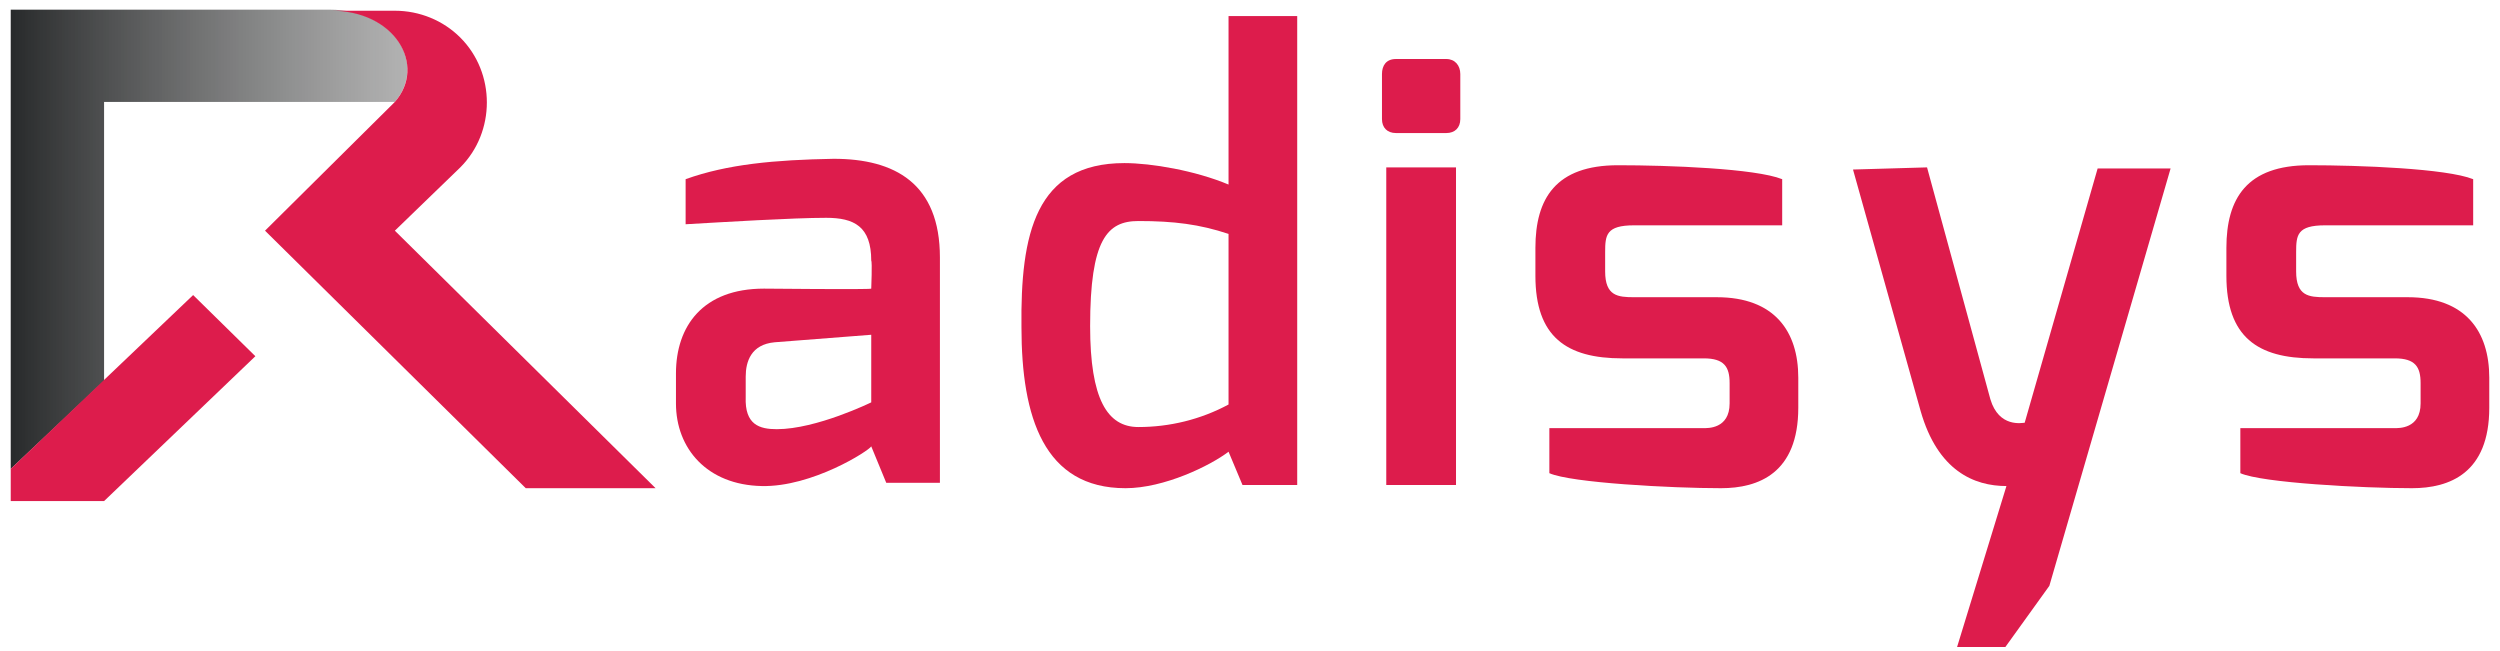
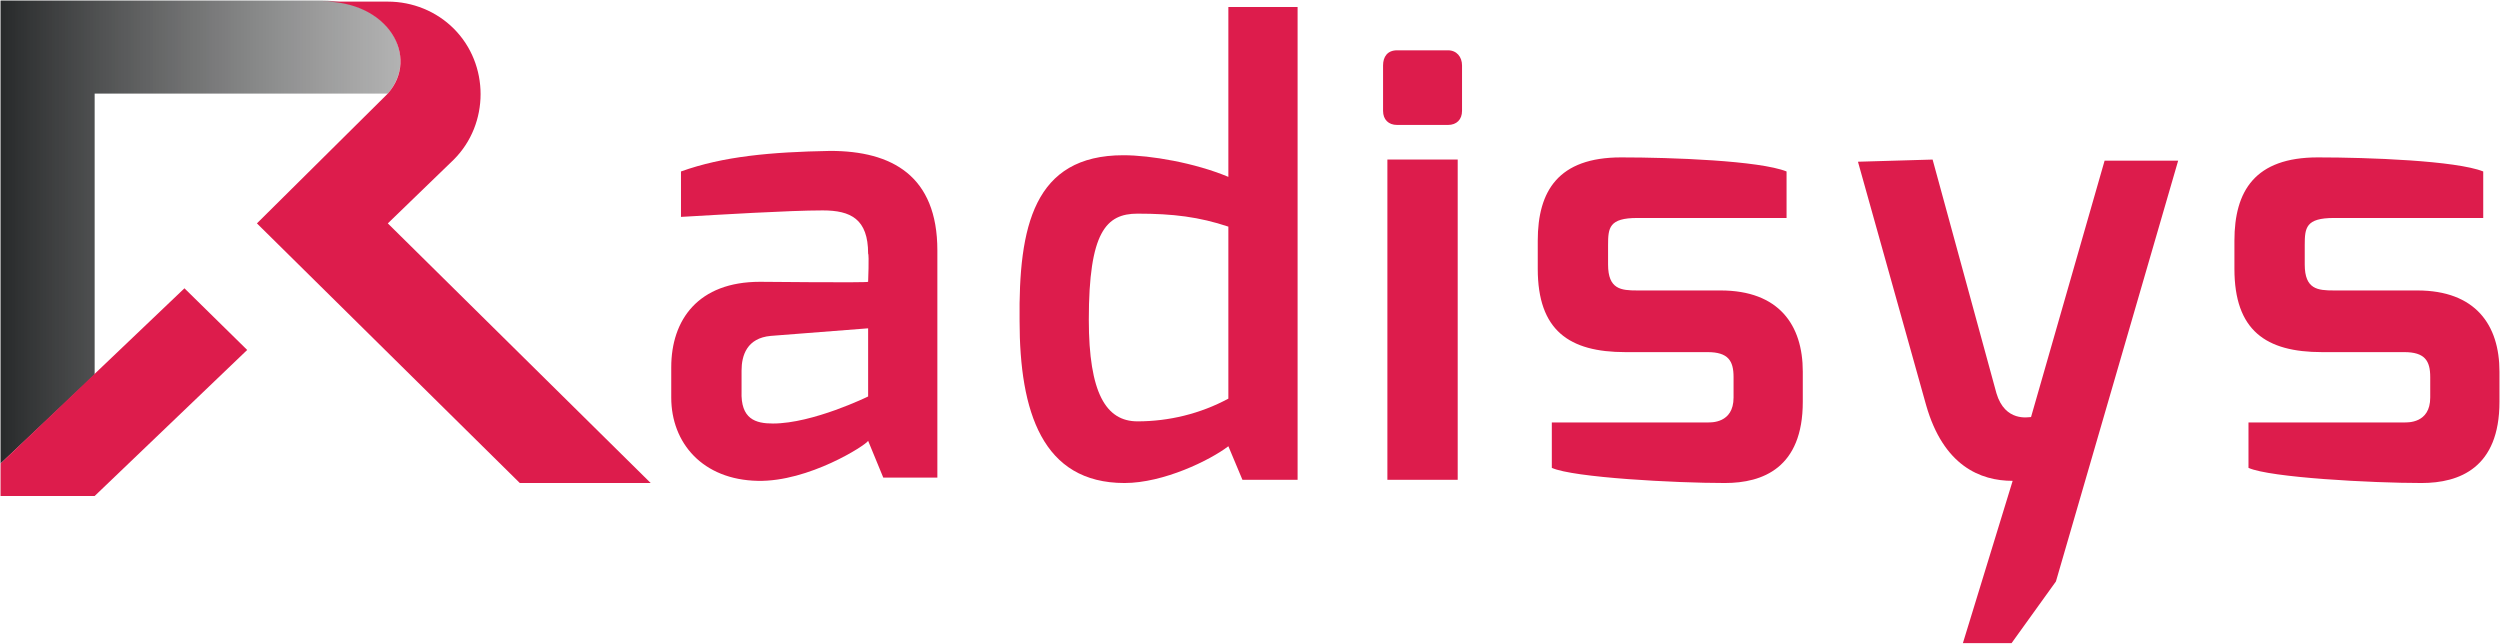
- <svg xmlns="http://www.w3.org/2000/svg" viewBox="0 0 233 60.6" xml:space="preserve">
+ <svg xmlns="http://www.w3.org/2000/svg" viewBox="0 0 231.1 59.46">
  <style type="text/css">
- 	.st0{display:none;}
- 	.st1{display:inline;fill:#FF0000;}
- 	.st2{fill:url(#SVGID_1_);}
- 	.st3{fill:#DD1C4C;}
- </style>
-   <g id="Layer_2_1_" class="st0">
-     <rect x="18.2" y="8" class="st1" width="350.3" height="141.3" />
+     .st1 {
+         fill: #FF0000;
+     }
+ 
+     .st2 {
+         fill: url(#SVGID_1_);
+     }
+ 
+     .st3 {
+         fill: #DD1C4C;
+     }
+     </style>
+   <g transform="translate(-.95 -.85)">
+     <linearGradient id="SVGID_1_" gradientUnits="userSpaceOnUse" x1="1" y1="-889.9" x2="37.975" y2="-889.9" gradientTransform="matrix(1 0 0 -1 0 -867.6001)">
+       <stop offset="0" style="stop-color:#282A2B" />
+       <stop offset="1" style="stop-color:#666666;stop-opacity:0.5" />
+     </linearGradient>
+     <path class="st2" d="M30.7,0.9c6.1,0,9.1,5.1,6.1,8.6H9.7v26L1,43.7V0.9H30.7" />
+     <path class="st3" d="M36.8,9.5l-12.1,12l24.3,24h12.1l-24.3-24l6.1-5.9c3.3-3.3,3.3-8.8,0-12.1C41.3,1.9,39.1,1,36.8,1h-6.1  C36.8,0.9,39.8,6.1,36.8,9.5z" />
+     <polygon class="st3" points="1,43.7 18,27.5 23.8,33.2 9.7,46.7 1,46.7 " />
+     <path class="st3" d="M63,34.8c0-4.4,2.5-7.9,8.2-7.9c0,0,10,0.1,10,0c0,0,0.1-2.5,0-2.6c0-3.2-1.6-4-4.2-4c-3.1,0-9.6,0.4-13.1,0.6  v-4.2c3.9-1.4,8.3-1.8,13.8-1.9c5.7,0,9.9,2.3,9.9,9.2v21h-5l-1.4-3.4C81,42,75.7,45.4,71,45.3c-5.1-0.1-8-3.5-8-7.7V34.8z M72.4,40  c3.7,0,8.8-2.5,8.8-2.5v-6.3l-9,0.7c-2.2,0.2-2.7,1.8-2.7,3.2V37C69.4,39.6,70.8,40,72.4,40z" />
+     <path class="st3" d="M104.8,15.2c2.5,0,6.6,0.7,9.7,2V1.5h6.4v43.7h-5.1l-1.3-3.1c-1.7,1.3-6,3.4-9.6,3.4c-7.6,0-9.7-6.6-9.7-15  C95.1,21.8,96.5,15.2,104.8,15.2z M106.1,39.8c2.9,0,5.8-0.7,8.4-2.1V21.8c-2.7-0.9-5.1-1.2-8.4-1.2c-2.9,0-4.5,1.7-4.5,9.8  C101.6,37.2,103.2,39.8,106.1,39.8L106.1,39.8z" />
+     <path class="st3" d="M128.8,6.9c0-0.8,0.4-1.4,1.3-1.4h4.7c0.8,0,1.3,0.6,1.3,1.4v4.2c0,0.8-0.5,1.3-1.3,1.3h-4.7  c-0.8,0-1.3-0.5-1.3-1.3V6.9z M129.2,15.6h6.5v29.6h-6.5V15.6z" />
+     <path class="st3" d="M143.1,23.1c0-4.6,1.9-7.7,7.7-7.7c4.7,0,12.8,0.3,15.3,1.3V21h-13.8c-2.6,0-2.7,0.9-2.7,2.5v1.8  c0,2.3,1.2,2.4,2.7,2.4h7.7c5.4,0,7.6,3.2,7.6,7.5V38c0,6.1-3.7,7.5-7.2,7.5c-4.6,0-14-0.5-16-1.4v-4.2h14.4c0.3,0,2.4,0.1,2.4-2.3  v-1.9c0-1.5-0.5-2.3-2.4-2.3h-7.6c-5.2,0-8.1-2-8.1-7.7L143.1,23.1z" />
+     <path class="st3" d="M179.6,15.6l5.9,21.6c0.8,2.7,3,2.2,3.2,2.2l6.8-23.7h6.8L191,54.6l-4.1,5.7h-4.5l4.6-15c-3,0-6.4-1.4-8-7  l-6.3-22.5L179.6,15.6z" />
+     <path class="st3" d="M207.5,23.1c0-4.6,1.9-7.7,7.7-7.7c4.7,0,12.8,0.3,15.3,1.3V21h-13.8c-2.6,0-2.7,0.9-2.7,2.5v1.8  c0,2.3,1.2,2.4,2.7,2.4h7.7c5.4,0,7.6,3.2,7.6,7.5V38c0,6.1-3.7,7.5-7.2,7.5c-4.6,0-14-0.5-16-1.4v-4.2h14.4c0.3,0,2.4,0.1,2.4-2.3  v-1.9c0-1.5-0.5-2.3-2.4-2.3h-7.6c-5.2,0-8.1-2-8.1-7.7L207.5,23.1z" />
  </g>
-   <linearGradient id="SVGID_1_" gradientUnits="userSpaceOnUse" x1="1" y1="-889.9" x2="37.975" y2="-889.9" gradientTransform="matrix(1 0 0 -1 0 -867.6001)">
-     <stop offset="0" style="stop-color:#282A2B" />
-     <stop offset="1" style="stop-color:#666666;stop-opacity:0.5" />
-   </linearGradient>
-   <path class="st2" d="M30.7,0.9c6.1,0,9.1,5.1,6.1,8.6H9.7v26L1,43.7V0.9H30.7" />
-   <path class="st3" d="M36.8,9.5l-12.1,12l24.3,24h12.1l-24.3-24l6.1-5.9c3.3-3.3,3.3-8.8,0-12.1C41.3,1.9,39.1,1,36.8,1h-6.1  C36.8,0.9,39.8,6.1,36.8,9.5z" />
-   <polygon class="st3" points="1,43.7 18,27.5 23.8,33.2 9.7,46.7 1,46.7 " />
-   <path class="st3" d="M63,34.8c0-4.4,2.5-7.9,8.2-7.9c0,0,10,0.1,10,0c0,0,0.1-2.5,0-2.6c0-3.2-1.6-4-4.2-4c-3.1,0-9.6,0.4-13.1,0.6  v-4.2c3.9-1.4,8.3-1.8,13.8-1.9c5.7,0,9.9,2.3,9.9,9.2v21h-5l-1.4-3.4C81,42,75.7,45.4,71,45.3c-5.1-0.1-8-3.5-8-7.7V34.8z M72.4,40  c3.7,0,8.8-2.5,8.8-2.5v-6.3l-9,0.7c-2.2,0.2-2.7,1.8-2.7,3.2V37C69.4,39.6,70.8,40,72.4,40z" />
-   <path class="st3" d="M104.8,15.2c2.5,0,6.6,0.7,9.7,2V1.5h6.4v43.7h-5.1l-1.3-3.1c-1.7,1.3-6,3.4-9.6,3.4c-7.6,0-9.7-6.6-9.7-15  C95.1,21.8,96.5,15.2,104.8,15.2z M106.1,39.8c2.9,0,5.8-0.7,8.4-2.1V21.8c-2.7-0.9-5.1-1.2-8.4-1.2c-2.9,0-4.5,1.7-4.5,9.8  C101.6,37.2,103.2,39.8,106.1,39.8L106.1,39.8z" />
-   <path class="st3" d="M128.8,6.9c0-0.8,0.4-1.4,1.3-1.4h4.7c0.8,0,1.3,0.6,1.3,1.4v4.2c0,0.8-0.5,1.3-1.3,1.3h-4.7  c-0.8,0-1.3-0.5-1.3-1.3V6.9z M129.2,15.6h6.5v29.6h-6.5V15.6z" />
-   <path class="st3" d="M143.1,23.1c0-4.6,1.9-7.7,7.7-7.7c4.7,0,12.8,0.3,15.3,1.3V21h-13.8c-2.6,0-2.7,0.9-2.7,2.5v1.8  c0,2.3,1.2,2.4,2.7,2.4h7.7c5.4,0,7.6,3.2,7.6,7.5V38c0,6.1-3.7,7.5-7.2,7.5c-4.6,0-14-0.5-16-1.4v-4.2h14.4c0.3,0,2.4,0.1,2.4-2.3  v-1.9c0-1.5-0.5-2.3-2.4-2.3h-7.6c-5.2,0-8.1-2-8.1-7.7L143.1,23.1z" />
-   <path class="st3" d="M179.6,15.6l5.9,21.6c0.8,2.7,3,2.2,3.2,2.2l6.8-23.7h6.8L191,54.6l-4.1,5.7h-4.5l4.6-15c-3,0-6.4-1.4-8-7  l-6.3-22.5L179.6,15.6z" />
-   <path class="st3" d="M207.5,23.1c0-4.6,1.9-7.7,7.7-7.7c4.7,0,12.8,0.3,15.3,1.3V21h-13.8c-2.6,0-2.7,0.9-2.7,2.5v1.8  c0,2.3,1.2,2.4,2.7,2.4h7.7c5.4,0,7.6,3.2,7.6,7.5V38c0,6.1-3.7,7.5-7.2,7.5c-4.6,0-14-0.5-16-1.4v-4.2h14.4c0.3,0,2.4,0.1,2.4-2.3  v-1.9c0-1.5-0.5-2.3-2.4-2.3h-7.6c-5.2,0-8.1-2-8.1-7.7L207.5,23.1z" />
</svg>
